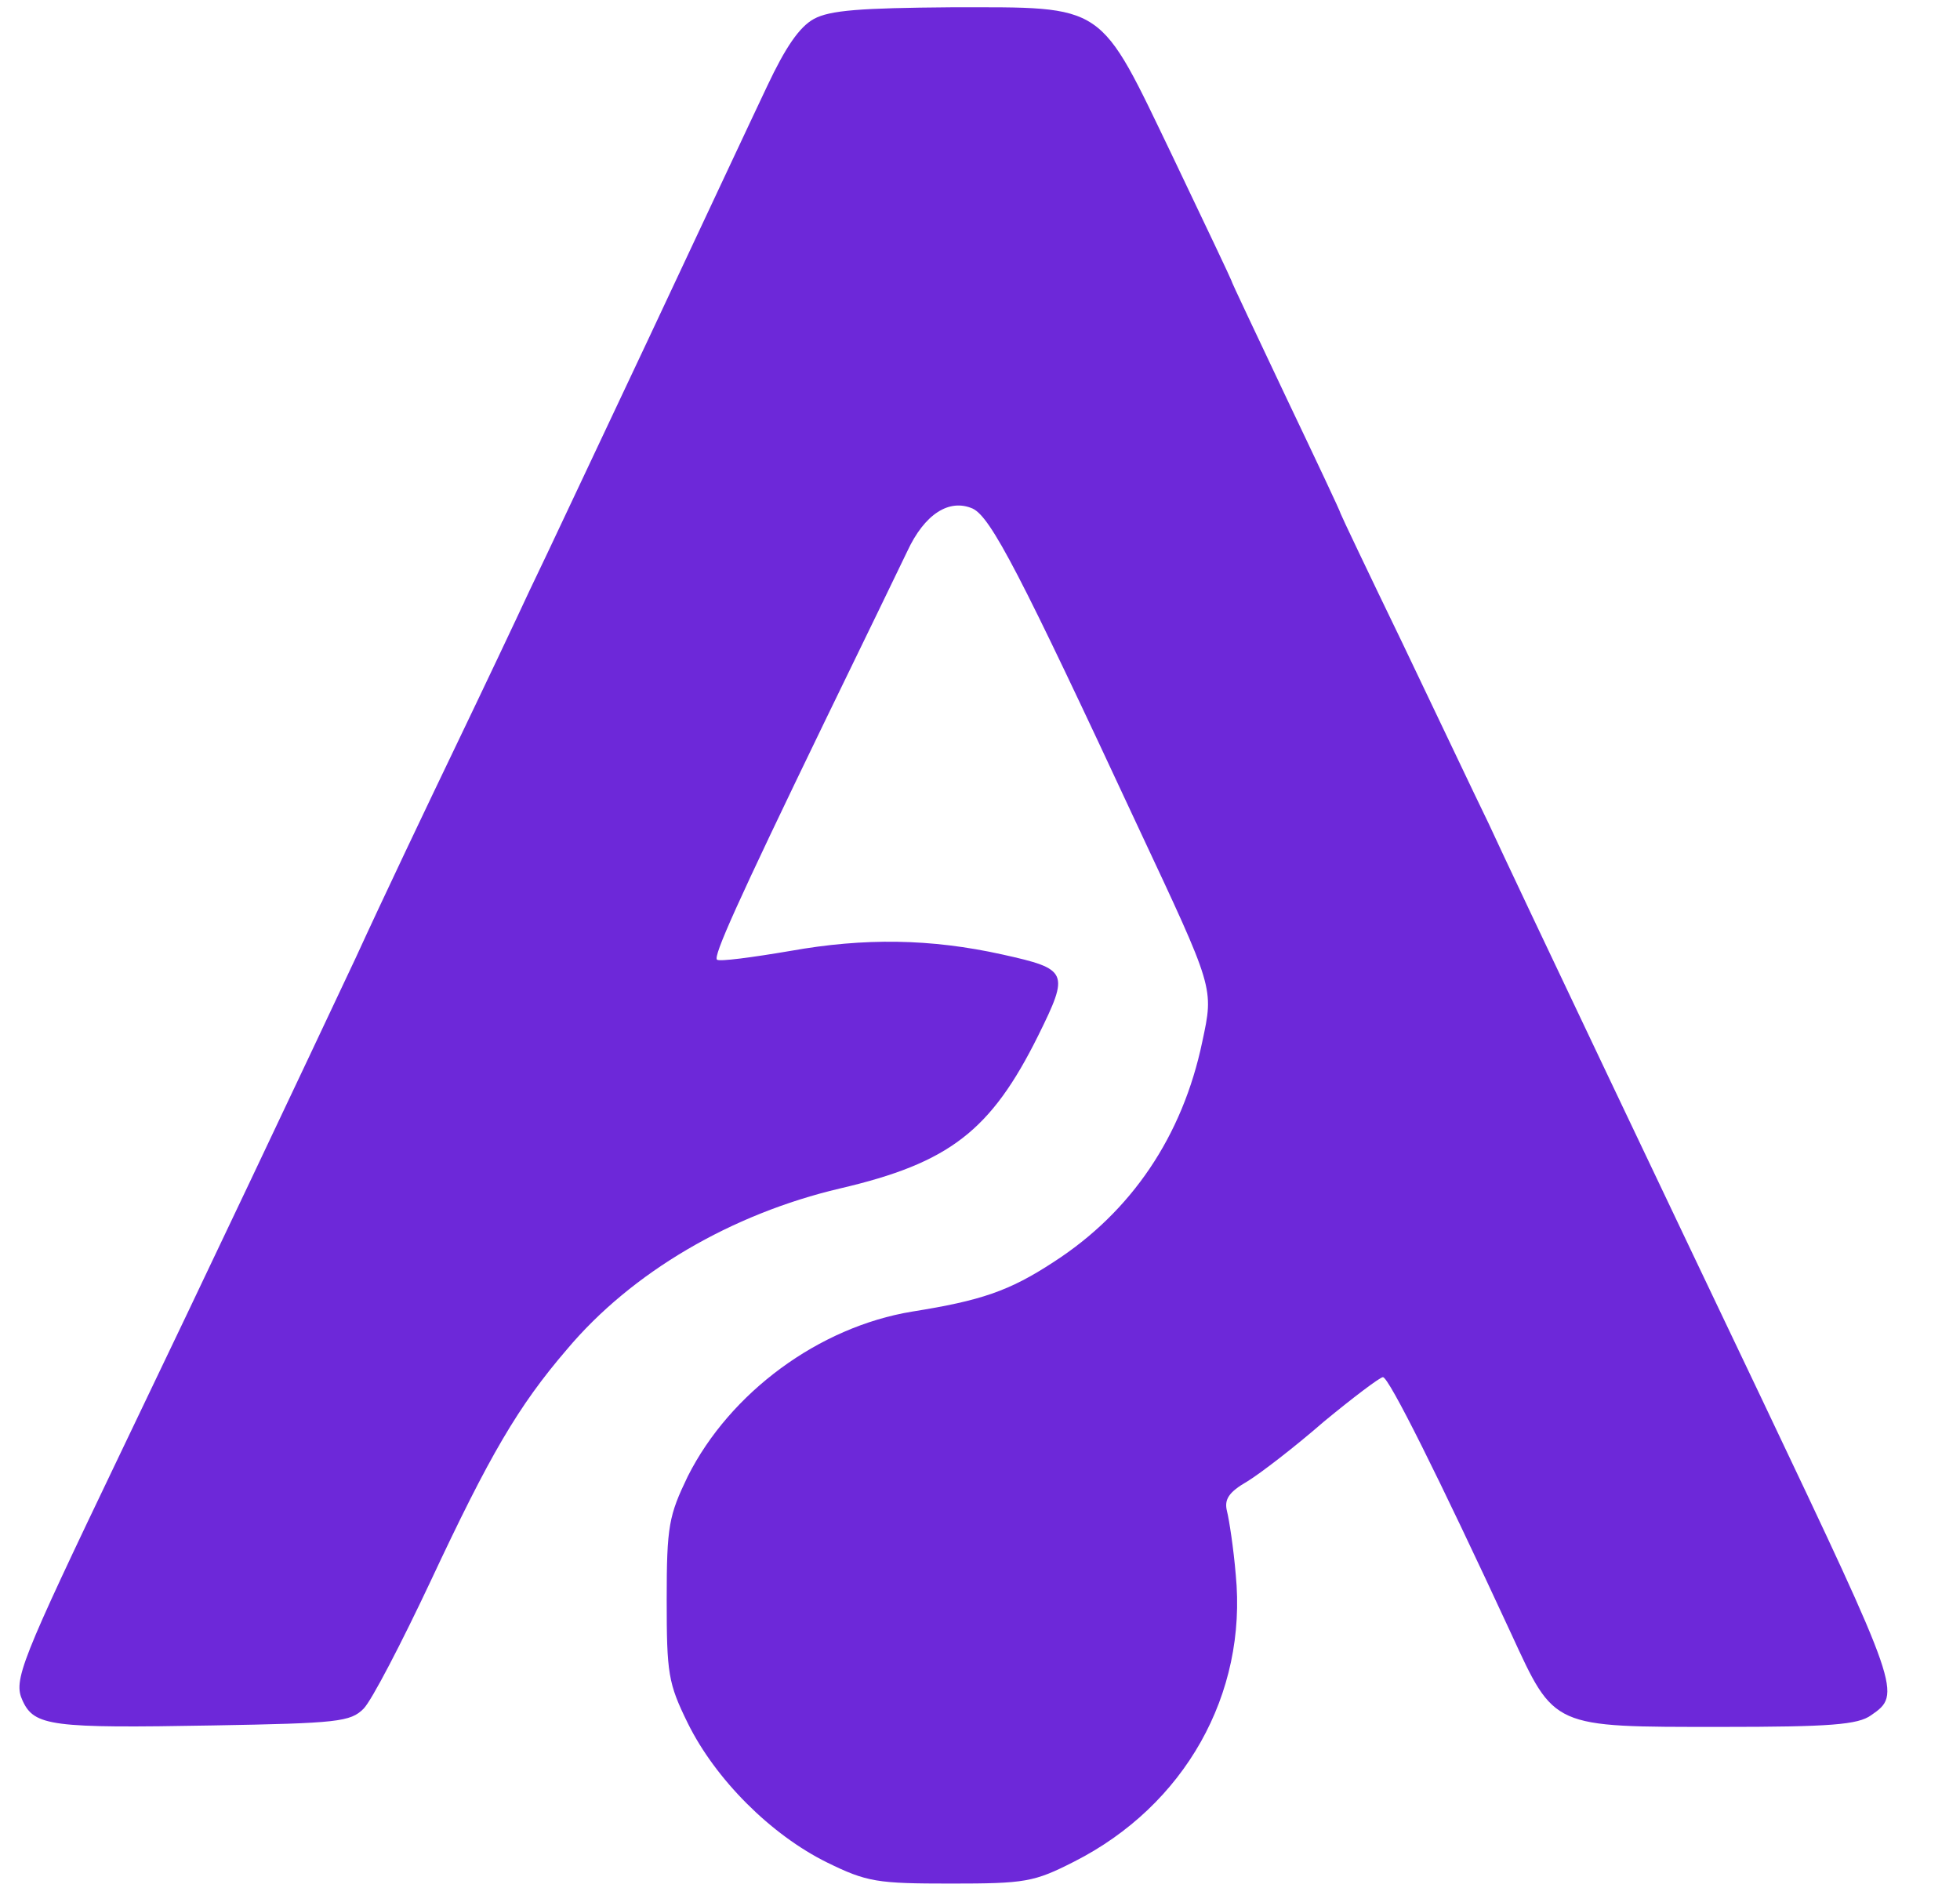
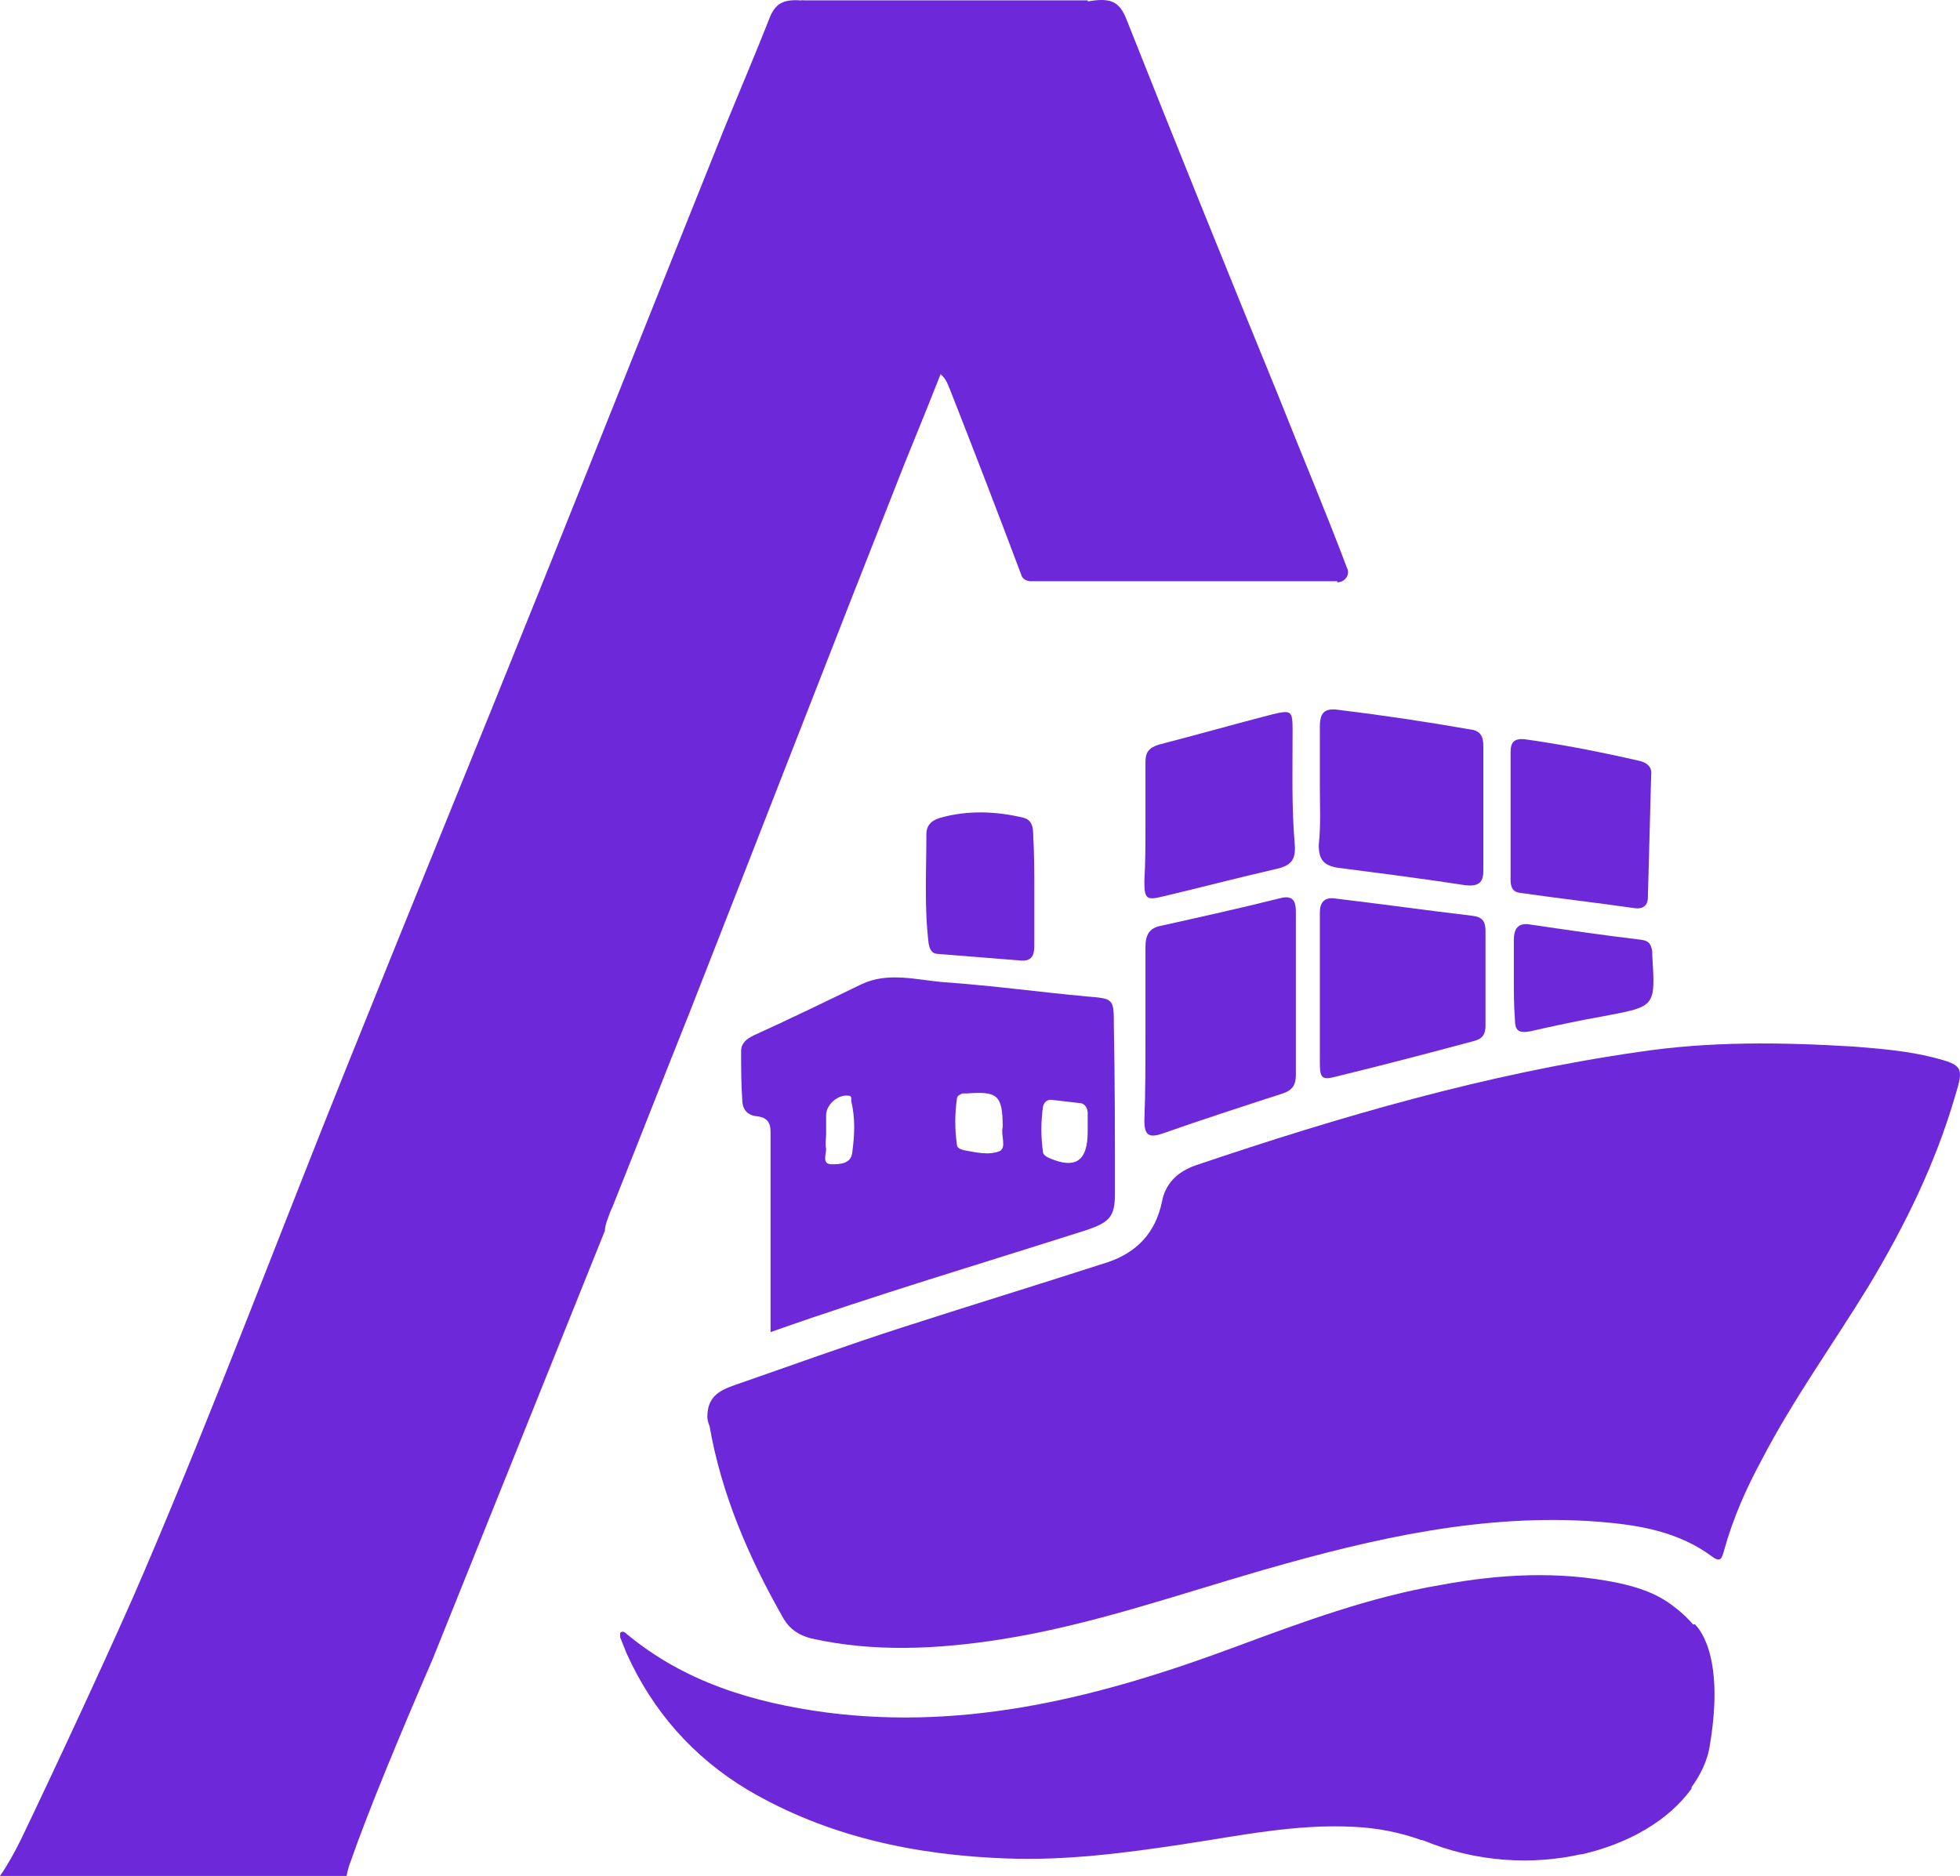
- <svg xmlns="http://www.w3.org/2000/svg" preserveAspectRatio="xMidYMid meet" viewBox="119 122 269 260" version="1.0" style="max-height: 500px" width="269" height="260">
-   <g stroke="none" fill="rgb(109, 40, 217)" transform="translate(0,500) scale(0.1,-0.1)">
-     <path d="M2307 3754 c-20 -11 -39 -39 -64 -92 -20 -42 -93 -198 -163 -347 -70 -148 -143 -304 -163 -345 -19 -41 -65 -138 -102 -215 -37 -77 -99 -207 -137 -290 -72 -153 -202 -428 -323 -680 -138 -288 -147 -311 -134 -339 16 -35 40 -38 261 -34 172 3 189 5 207 23 11 11 52 90 92 175 81 173 120 240 187 318 89 106 226 186 375 221 150 35 207 79 272 210 43 87 41 91 -49 111 -99 22 -190 23 -291 5 -53 -9 -98 -15 -101 -12 -5 5 26 75 148 327 52 107 103 212 113 233 24 52 58 73 90 59 25 -12 65 -89 227 -437 105 -224 104 -220 88 -295 -27 -129 -97 -233 -204 -302 -61 -40 -100 -53 -194 -68 -128 -21 -250 -111 -308 -226 -26 -54 -29 -68 -29 -169 0 -102 2 -115 29 -170 38 -77 114 -153 191 -191 55 -27 69 -29 170 -29 102 0 114 2 169 30 152 77 238 230 222 394 -3 36 -9 75 -12 87 -4 16 2 26 28 41 18 11 66 48 105 82 40 33 77 61 81 61 8 0 76 -136 176 -352 60 -130 55 -128 288 -128 150 0 188 3 206 16 42 29 41 32 -150 434 -103 216 -342 718 -375 790 -20 41 -73 153 -119 249 -46 95 -84 175 -84 176 0 2 -34 74 -75 160 -41 87 -75 158 -75 160 0 1 -36 77 -80 169 -103 214 -90 206 -305 206 -124 -1 -166 -4 -188 -16z" />
+ <svg xmlns="http://www.w3.org/2000/svg" id="Layer_1" width="179.837" height="172.133" x="0" y="0" version="1.1" viewBox="0 0 179.837 172.133" xml:space="preserve">
+   <style id="style1" type="text/css">.st0{fill:#6d28d9}</style>
+   <g id="g12" transform="translate(-457.5,-292.8667)">
+     <path id="path1" d="m 559.7,387 c 0,-2.5 0,-2.5 -2.5,-2.7 -4.3,-0.4 -8.7,-1 -13,-1.3 -2.6,-0.2 -5.2,-1 -7.7,0.2 -3.3,1.6 -6.6,3.2 -9.9,4.7 -0.6,0.3 -1.1,0.7 -1.1,1.4 0,1.5 0,2.9 0.1,4.4 0,0.8 0.3,1.5 1.4,1.6 0.8,0.1 1.2,0.5 1.2,1.4 v 18.4 c 9.6,-3.4 19.4,-6.3 29.1,-9.4 2,-0.7 2.5,-1.2 2.5,-3.3 0,-5.2 0,-10.3 -0.1,-15.4 z m -24,11.6 c -0.1,1.1 -1.2,1.1 -1.9,1.1 -0.9,0 -0.5,-0.9 -0.5,-1.4 -0.1,-0.5 0,-1 0,-1.4 0,0 0,0 0,0 0,-0.6 0,-1.2 0,-1.7 0,-1 1.1,-1.9 2,-1.8 0.4,0 0.3,0.3 0.3,0.5 0.4,1.6 0.3,3.2 0.1,4.7 z m 13.5,-0.1 c -1,0.4 -2.2,0.1 -3.3,-0.1 -0.3,-0.1 -0.6,-0.2 -0.6,-0.5 -0.2,-1.4 -0.2,-2.8 0,-4.2 0,-0.3 0.3,-0.4 0.5,-0.5 0.1,0 0.3,0 0.4,0 2.8,-0.2 3.3,0.1 3.3,3.1 -0.2,0.7 0.4,1.9 -0.3,2.2 z m 4.5,0.6 c -0.2,-0.1 -0.5,-0.3 -0.5,-0.5 -0.2,-1.4 -0.2,-2.8 0,-4.2 0.1,-0.4 0.4,-0.7 0.9,-0.6 0.9,0.1 1.7,0.2 2.6,0.3 0.4,0.1 0.6,0.5 0.6,0.9 0,0.6 0,1.2 0,1.7 0,2.7 -1.1,3.5 -3.6,2.4 z" class="st0" />
+     <path id="path2" d="m 522.4,422.9 c 0,-1.8 1,-2.4 2.4,-2.9 5.2,-1.8 10.4,-3.7 15.7,-5.4 6.2,-2 12.4,-3.9 18.6,-5.9 2.7,-0.9 4.4,-2.7 5,-5.5 0.3,-1.7 1.4,-2.8 3.1,-3.4 13.3,-4.5 26.7,-8.4 40.6,-10.4 6.6,-1 13.2,-0.9 19.8,-0.5 2.5,0.2 4.9,0.4 7.3,1 2.7,0.7 2.8,0.9 2,3.5 -1.8,6.2 -4.6,11.9 -7.9,17.4 -3.3,5.4 -7,10.5 -9.9,16.1 -1.4,2.6 -2.6,5.3 -3.4,8.2 -0.2,0.7 -0.3,1.2 -1.1,0.6 -3.1,-2.3 -6.7,-2.9 -10.4,-3.2 -10.5,-0.8 -20.6,1.5 -30.7,4.4 -8,2.3 -15.9,5.1 -24.2,6.4 -5.8,0.9 -11.6,1.2 -17.4,-0.1 -1.1,-0.3 -1.9,-0.8 -2.5,-1.8 -3.2,-5.6 -5.7,-11.4 -6.8,-17.7 -0.1,-0.2 -0.2,-0.6 -0.2,-0.8 z" class="st0" />
+     <path id="path3" d="m 614.2,449.5 c -0.4,2.2 -0.9,4.4 -1.4,6.5 -0.1,0.3 -0.1,0.7 -0.1,1 -2.1,2.9 -5.7,5 -10,6 h -6.9 c -2.7,0 -5.3,-0.5 -7.8,-1.3 0,0 -0.1,0 -0.1,0 -2,-0.7 -4,-1.1 -6.1,-1.2 -5.3,-0.3 -10.5,0.8 -15.8,1.6 -5.3,0.8 -10.7,1.5 -16.1,1.3 -8.4,-0.3 -16.5,-2 -23.8,-6.3 -5,-3 -8.7,-7.2 -11.1,-12.5 -0.2,-0.5 -0.4,-1 -0.6,-1.5 0,-0.1 0,-0.3 0,-0.4 0.2,-0.2 0.4,-0.1 0.6,0.1 5.3,4.4 11.6,6.3 18.3,7.2 13.1,1.7 25.4,-1.5 37.5,-6 6.2,-2.3 12.4,-4.6 18.9,-5.7 5.4,-1 10.8,-1.3 16.2,-0.2 1.9,0.4 3.7,1 5.2,2.2 0.8,0.6 1.4,1.2 1.9,1.8 1.6,2 1.7,4.6 1.2,7.4 z" class="st0" />
+     <path id="path4" d="m 562.6,387.7 c 0,-2.6 0,-5.2 0,-7.9 0,-1.1 0.3,-1.8 1.5,-2 3.6,-0.8 7.2,-1.6 10.8,-2.5 1.1,-0.3 1.5,0.1 1.5,1.2 0,5 0,10 0,15 0,0.9 -0.3,1.4 -1.2,1.7 -3.7,1.2 -7.4,2.4 -11.1,3.7 -1.2,0.4 -1.6,0.1 -1.6,-1.2 0.1,-2.6 0.1,-5.3 0.1,-8 z" class="st0" />
+     <path id="path5" d="m 578.6,365 c 0,-1.8 0,-3.6 0,-5.4 0,-1.2 0.3,-1.8 1.7,-1.6 4.1,0.5 8.1,1.1 12.1,1.8 0.9,0.1 1.2,0.6 1.2,1.5 0,3.8 0,7.7 0,11.5 0,1.1 -0.5,1.4 -1.6,1.3 -3.9,-0.6 -7.8,-1.1 -11.7,-1.6 -1.3,-0.2 -1.8,-0.7 -1.8,-2.1 0.2,-1.8 0.1,-3.6 0.1,-5.4 z" class="st0" />
+     <path id="path6" d="m 578.6,383.6 c 0,-2.3 0,-4.7 0,-7 0,-0.9 0.4,-1.4 1.3,-1.3 4.2,0.5 8.5,1.1 12.7,1.6 0.9,0.1 1.2,0.5 1.2,1.4 0,2.9 0,5.8 0,8.7 0,0.8 -0.3,1.2 -1.1,1.4 -4.1,1.1 -8.3,2.2 -12.4,3.2 -1.5,0.4 -1.7,0.3 -1.7,-1.3 0,-2.1 0,-4.4 0,-6.7 z" class="st0" />
+     <path id="path7" d="m 562.6,368.5 c 0,-1.9 0,-3.8 0,-5.7 0,-0.9 0.3,-1.3 1.2,-1.6 3.5,-0.9 7,-1.9 10.5,-2.8 1.7,-0.4 1.8,-0.3 1.8,1.5 0,3.5 -0.1,7 0.2,10.5 0.1,1.3 -0.3,1.9 -1.7,2.2 -3.5,0.8 -6.9,1.7 -10.3,2.5 -1.6,0.4 -1.8,0.3 -1.8,-1.4 0.1,-1.7 0.1,-3.5 0.1,-5.2 z" class="st0" />
+     <path id="path8" d="m 596.1,367.7 c 0,-1.9 0,-3.9 0,-5.8 0,-0.9 0.3,-1.3 1.3,-1.2 3.6,0.5 7.1,1.2 10.6,2 0.7,0.2 1.1,0.6 1,1.3 -0.1,3.7 -0.2,7.5 -0.3,11.2 0,0.8 -0.5,1.1 -1.2,1 -3.5,-0.5 -7,-0.9 -10.5,-1.4 -0.9,-0.1 -0.9,-0.8 -0.9,-1.4 0,-1.9 0,-3.8 0,-5.7 z" class="st0" />
+     <path id="path9" d="m 552.4,374.6 c 0,1.7 0,3.4 0,5.1 0,0.9 -0.3,1.4 -1.3,1.3 -2.5,-0.2 -5,-0.4 -7.5,-0.6 -0.6,0 -0.8,-0.4 -0.9,-1 -0.4,-3.3 -0.2,-6.7 -0.2,-10 0,-0.9 0.6,-1.3 1.3,-1.5 2.5,-0.7 5.1,-0.6 7.6,0 0.8,0.2 0.9,0.9 0.9,1.6 0.1,1.7 0.1,3.4 0.1,5.1 z" class="st0" />
+     <path id="path10" d="m 596.4,382.7 c 0,-1.2 0,-2.4 0,-3.6 0,-1 0.4,-1.6 1.5,-1.4 3.4,0.5 6.8,1 10.2,1.4 0.7,0.1 0.9,0.4 1,1.1 0,0.1 0,0.2 0,0.3 0.3,4.8 0.3,4.7 -4.4,5.6 -2.3,0.4 -4.6,0.9 -6.8,1.4 -1.1,0.2 -1.4,-0.1 -1.4,-1.1 -0.1,-1.3 -0.1,-2.5 -0.1,-3.7 z" class="st0" />
+     <path id="path11" d="m 614.4,452.9 c -0.2,1.5 -0.9,2.9 -1.8,4.1 -2.1,2.9 -5.7,5 -10,6 -4.4,1 -9.6,0.8 -14.6,-1.3 0,0 0,0 -0.1,0 -12.3,-5 -20.3,-5 -21.5,-5 -1.2,0 15.5,-6.4 15.5,-6.4 l 7.7,-1.2 23.4,-7.2 c 0,0 0,0 0,0 0.2,0.2 2.8,2.6 1.4,11 z" class="st0" />
+     <path id="path12" d="m 580.2,346.3 c 0.7,0 1.2,-0.7 0.9,-1.3 -2,-5.3 -4.2,-10.5 -6.3,-15.8 -4.7,-11.5 -9.4,-23.1 -14,-34.7 -0.6,-1.4 -1.3,-1.9 -3.5,-1.5 -8.7,1.3 -17.6,0.7 -26.4,-0.1 -1.5,-0.1 -2.2,0.3 -2.7,1.4 -1.3,3.3 -2.7,6.6 -4.1,10 -5.7,14.2 -11.3,28.3 -17,42.5 -5.9,14.7 -11.9,29.3 -17.8,44 -6.2,15.4 -12,30.9 -18.5,46.1 -2.4,5.7 -8.7,19.2 -11.4,24.8 -0.6,1.2 -1.2,2.3 -1.9,3.3 h 31.8 c 0.1,-0.5 0.2,-0.9 0.4,-1.4 1.6,-4.6 4.6,-11.8 7.5,-18.5 v 0 L 513,405.8 c 0,-0.3 0.1,-0.7 0.3,-1.2 0.1,-0.3 0.2,-0.6 0.4,-1 2.4,-6 4.7,-11.9 7.1,-17.9 6.6,-16.8 13.1,-33.6 19.7,-50.3 1.1,-2.7 2.2,-5.4 3.3,-8.2 0.6,0.5 0.7,1.1 0.9,1.5 2.2,5.6 4.4,11.3 6.5,16.9 0.1,0.4 0.5,0.6 0.9,0.6 h 28.1 z" class="st0" />
+     <polygon id="polygon12" points="558.5 297.2 558.5 298.5 549.5 303.6 542.7 305.8 539.2 307.2 531 292.9 557.3 292.9" class="st0" />
  </g>
</svg>
